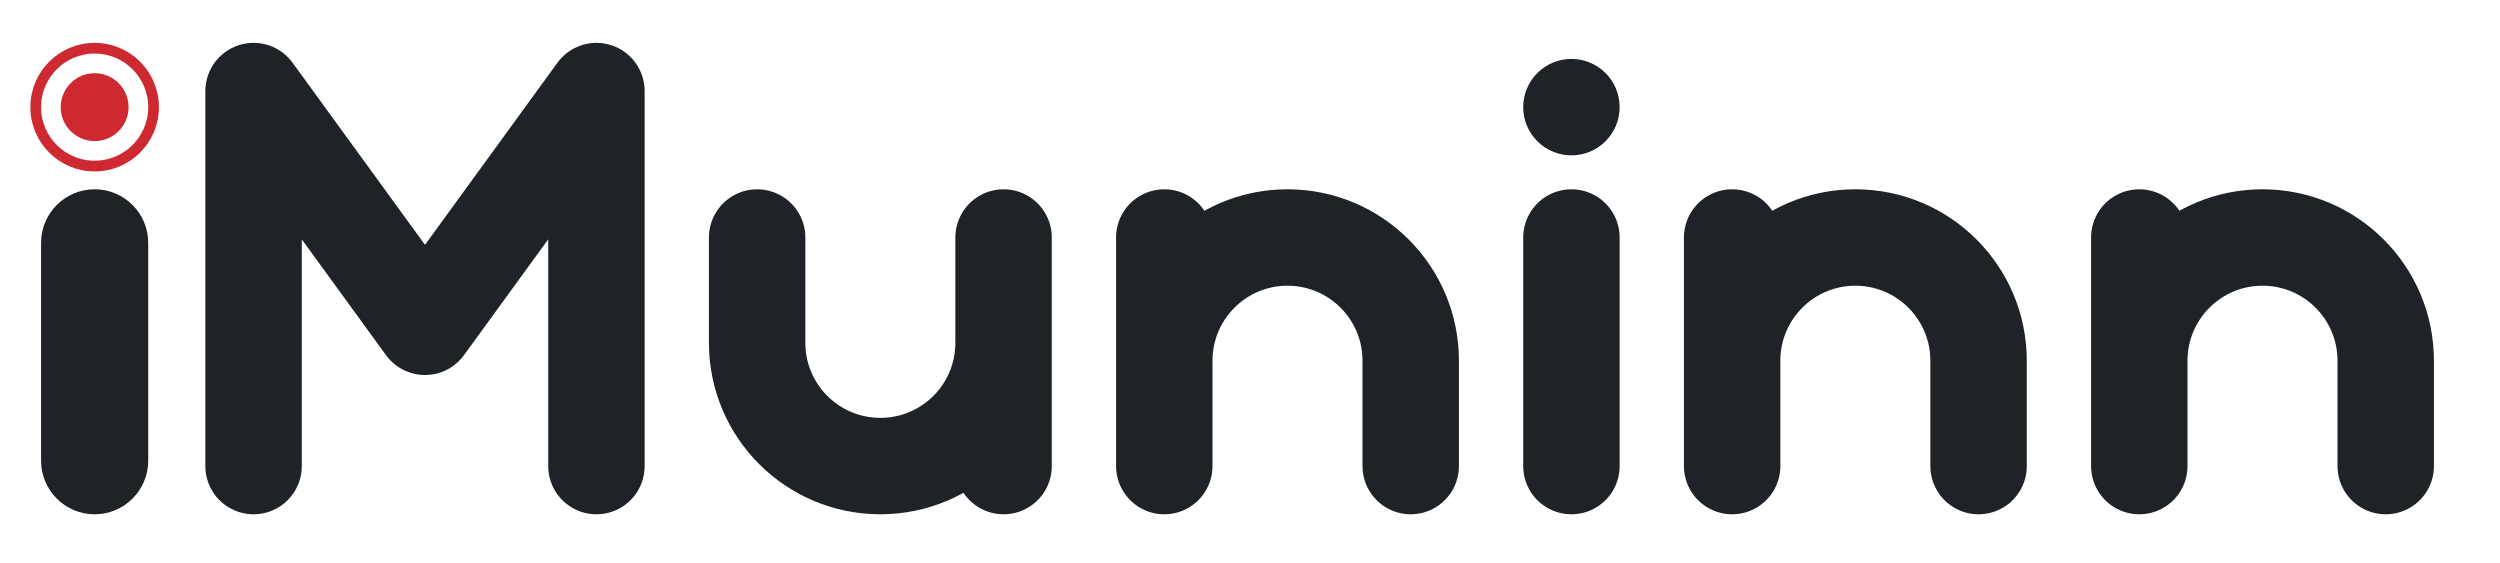
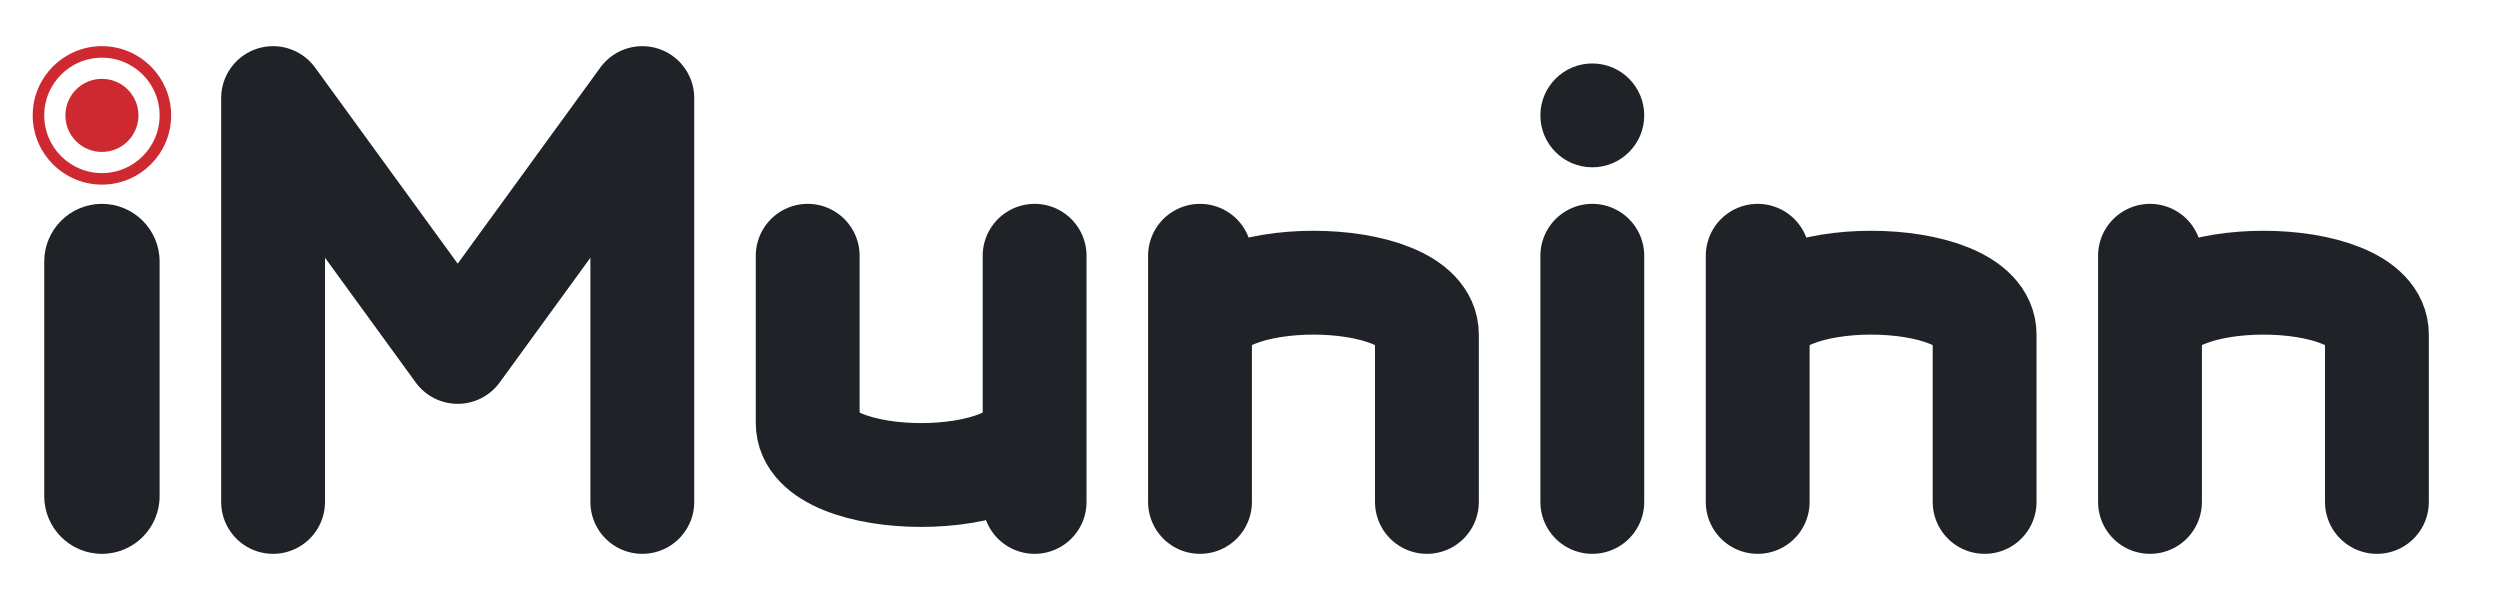
- <svg xmlns="http://www.w3.org/2000/svg" viewBox="120 200 2800 630" role="img" aria-label="iMuninn">
+ <svg xmlns="http://www.w3.org/2000/svg" viewBox="120 200 2600 630" role="img" aria-label="iMuninn">
  <rect x="166" y="412" width="120" height="364" rx="60" fill="#1F2328" />
  <g fill="none" stroke="#1F2328" stroke-width="108" stroke-linecap="round" stroke-linejoin="round">
    <path d="M404 722V302L596 566L788 302V722" />
-     <path d="M968 466V584a138 138 0 0 0 276 0V466M1244 466V722" />
-     <path d="M1424 722V466M1424 604a138 138 0 0 1 276 0V722" />
-     <path d="M1880 466V722" />
-     <path d="M2060 722V466M2060 604a138 138 0 0 1 276 0V722" />
-     <path d="M2516 722V466M2516 604a138 138 0 0 1 276 0V722" />
+     <path d="M960 466V640C960 712 1196 712 1196 640V466M1196 466V722" />
+     <path d="M1368 722V466M1368 548C1368 476 1604 476 1604 548V722" />
+     <path d="M1776 466V722" />
+     <path d="M1948 722V466M1948 548C1948 476 2184 476 2184 548V722" />
+     <path d="M2356 722V466M2356 548C2356 476 2592 476 2592 548V722" />
  </g>
  <circle cx="226" cy="320" r="66" fill="none" stroke="#CE2930" stroke-width="12" />
  <circle cx="226" cy="320" r="38" fill="#CE2930" />
-   <circle cx="1880" cy="320" r="54" fill="#1F2328" />
+   <circle cx="1776" cy="320" r="54" fill="#1F2328" />
</svg>
